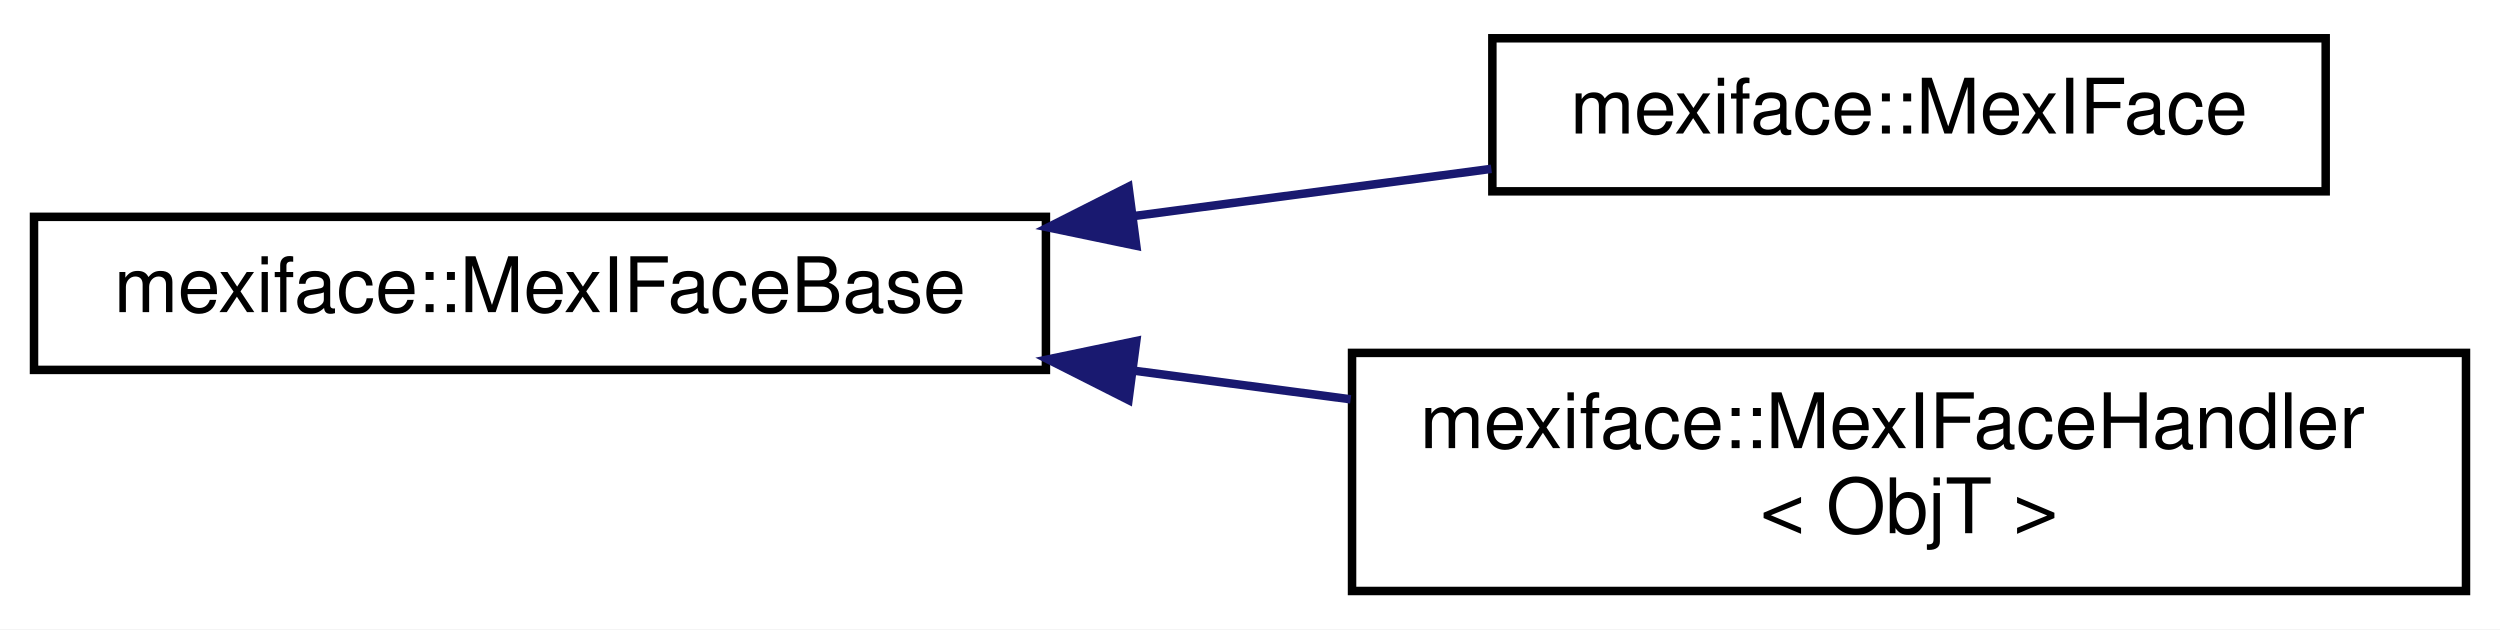
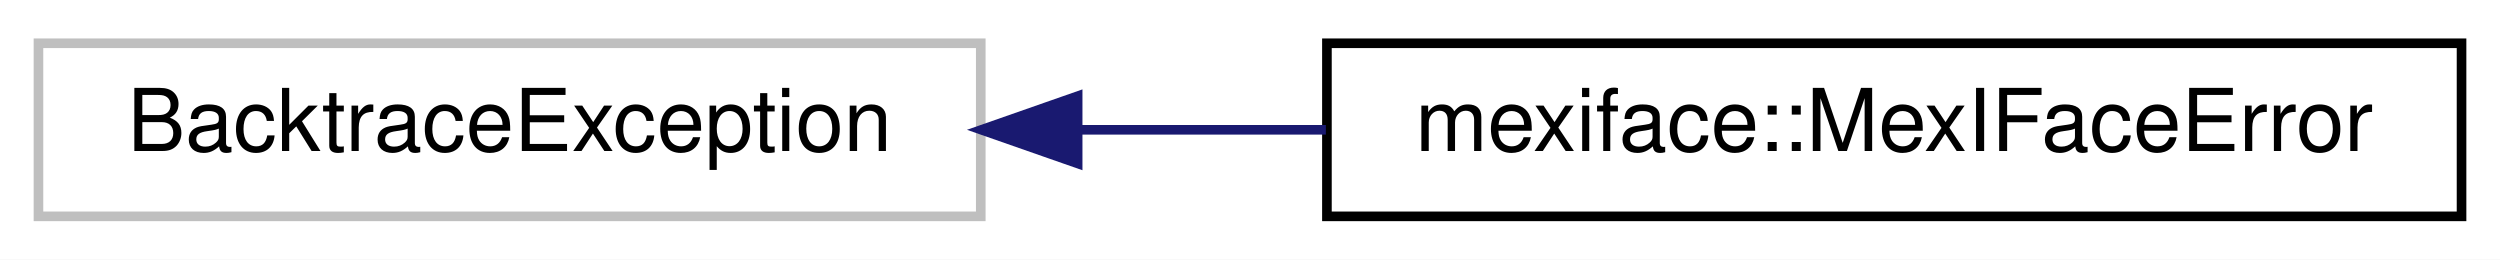
- <svg xmlns="http://www.w3.org/2000/svg" xmlns:xlink="http://www.w3.org/1999/xlink" width="294pt" height="74pt" viewBox="0.00 0.00 294.00 74.00">
-   <g id="graph0" class="graph" transform="scale(1 1) rotate(0) translate(4 70)">
-     <polygon fill="white" stroke="none" points="-4,4 -4,-70 290,-70 290,4 -4,4" />
+ <svg xmlns="http://www.w3.org/2000/svg" xmlns:xlink="http://www.w3.org/1999/xlink" width="260pt" height="27pt" viewBox="0.00 0.00 260.00 27.00">
+   <g id="graph0" class="graph" transform="scale(1 1) rotate(0) translate(4 23)">
+     <polygon fill="white" stroke="none" points="-4,4 -4,-23 256,-23 256,4 -4,4" />
    <g id="node1" class="node">
-       <g id="a_node1">
-         <a xlink:href="classmexiface_1_1MexIFaceBase.html" target="_top" xlink:title="Base class defining the virtual functions that will be implemented by MexIFaceHandler and the concret...">
-           <polygon fill="white" stroke="black" points="0,-26.5 0,-44.5 119,-44.5 119,-26.5 0,-26.5" />
-           <text text-anchor="middle" x="59.5" y="-33.3" font-family="Helvetica,sans-Serif" font-size="9.00">mexiface::MexIFaceBase</text>
-         </a>
-       </g>
+       <polygon fill="white" stroke="#bfbfbf" points="0,-0.5 0,-18.5 98,-18.5 98,-0.5 0,-0.5" />
+       <text text-anchor="middle" x="49" y="-7.3" font-family="Helvetica,sans-Serif" font-size="9.00">BacktraceException</text>
    </g>
    <g id="node2" class="node">
      <g id="a_node2">
-         <a xlink:href="classmexiface_1_1MexIFace.html" target="_top" xlink:title="Base class for the C++ side of a MexIFace interface class. ">
-           <polygon fill="white" stroke="black" points="171.5,-47.5 171.5,-65.5 269.5,-65.5 269.5,-47.5 171.5,-47.5" />
-           <text text-anchor="middle" x="220.5" y="-54.3" font-family="Helvetica,sans-Serif" font-size="9.00">mexiface::MexIFace</text>
+         <a xlink:href="classmexiface_1_1MexIFaceError.html" target="_top" xlink:title="mexiface::MexIFaceError">
+           <polygon fill="white" stroke="black" points="134,-0.5 134,-18.5 252,-18.5 252,-0.5 134,-0.5" />
+           <text text-anchor="middle" x="193" y="-7.3" font-family="Helvetica,sans-Serif" font-size="9.00">mexiface::MexIFaceError</text>
        </a>
      </g>
    </g>
    <g id="edge1" class="edge">
-       <path fill="none" stroke="midnightblue" d="M129.442,-44.606C143.58,-46.473 158.172,-48.4 171.385,-50.145" />
-       <polygon fill="midnightblue" stroke="midnightblue" points="129.626,-41.1 119.254,-43.26 128.71,-48.039 129.626,-41.1" />
-     </g>
-     <g id="node3" class="node">
-       <g id="a_node3">
-         <a xlink:href="classmexiface_1_1MexIFaceHandler.html" target="_top" xlink:title="Class encompassing the MexIFace type-dependent operations. Must be inherited from to form a concrete ...">
-           <polygon fill="white" stroke="black" points="155,-0.5 155,-28.5 286,-28.5 286,-0.5 155,-0.5" />
-           <text text-anchor="start" x="163" y="-17.3" font-family="Helvetica,sans-Serif" font-size="9.00">mexiface::MexIFaceHandler</text>
-           <text text-anchor="middle" x="220.5" y="-7.3" font-family="Helvetica,sans-Serif" font-size="9.00">&lt; ObjT &gt;</text>
-         </a>
-       </g>
-     </g>
-     <g id="edge2" class="edge">
-       <path fill="none" stroke="midnightblue" d="M129.436,-26.395C137.87,-25.281 146.466,-24.146 154.835,-23.041" />
-       <polygon fill="midnightblue" stroke="midnightblue" points="128.71,-22.961 119.254,-27.74 129.626,-29.9 128.71,-22.961" />
+       <path fill="none" stroke="midnightblue" d="M108.244,-9.5C116.711,-9.5 125.427,-9.5 133.891,-9.5" />
+       <polygon fill="midnightblue" stroke="midnightblue" points="108.075,-6 98.075,-9.5 108.075,-13 108.075,-6" />
    </g>
  </g>
</svg>
